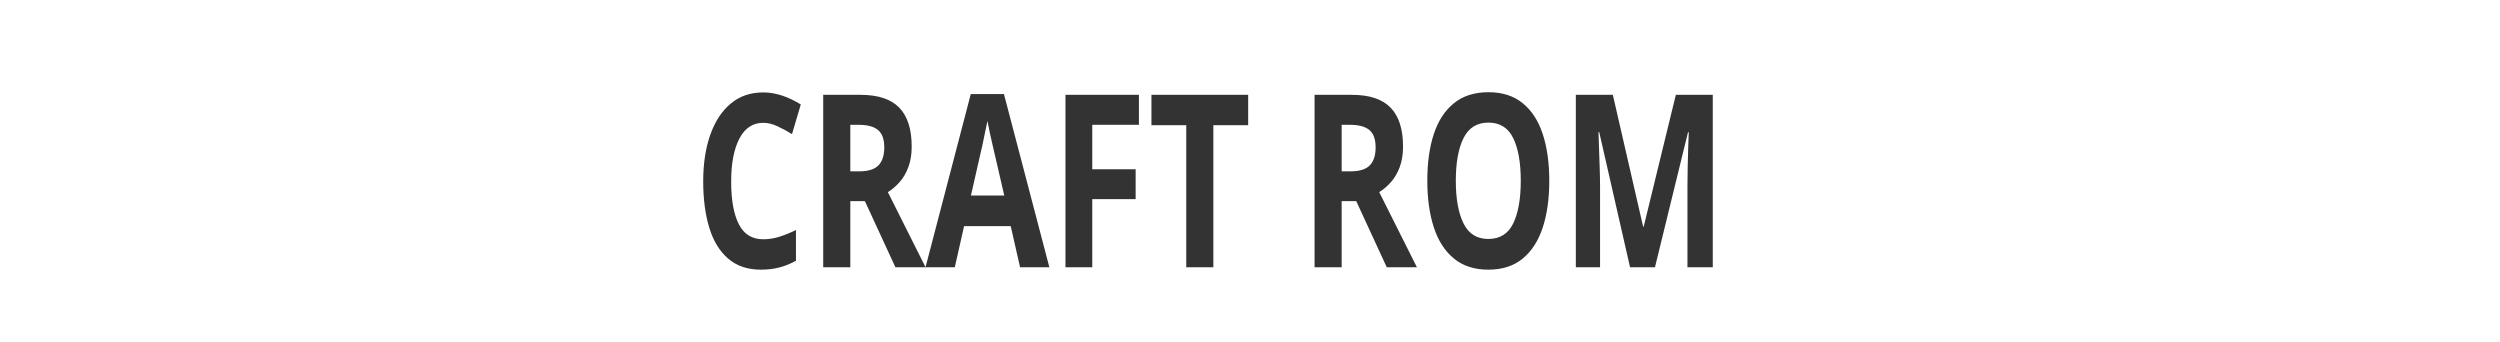
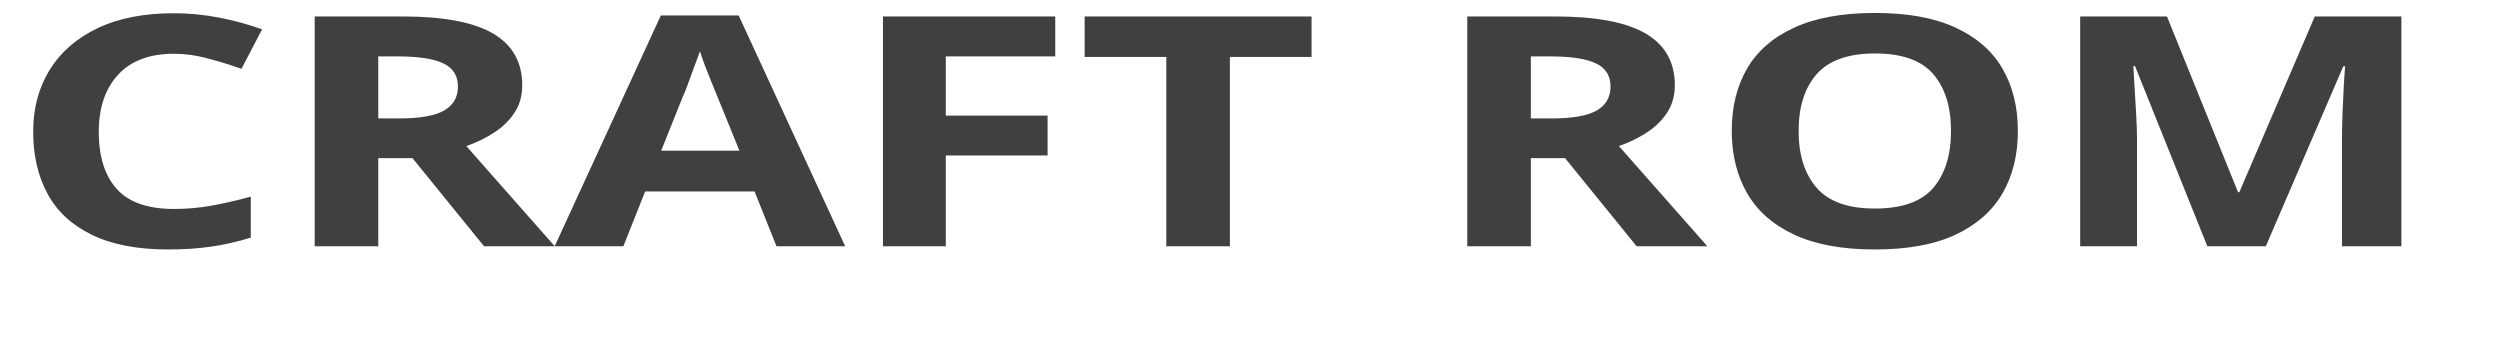
<svg xmlns="http://www.w3.org/2000/svg" width="468.14" height="63.92">
  <g>
-     <text style="cursor: move;" font-weight="bold" opacity="0.8" transform="matrix(0.933459 0 0 1.25613 129.925 -7.48227)" stroke="#000" xml:space="preserve" text-anchor="start" font-family="'Orbitron'" font-size="36" id="svg_24" y="45.797" x="-0.215" stroke-width="0" fill="#000000">CRAFT ROM</text>
+     <text stroke-width="0" font-weight="bold" opacity="0.75" transform="matrix(2.18968 0 0 1.67426 2.09776 -30.5627)" stroke="#000" xml:space="preserve" text-anchor="start" font-family="'Newsreader'" font-size="36" id="svg_24" y="45.797" x="-0.215" fill="#000000">CRAFT ROM</text>
  </g>
</svg>
